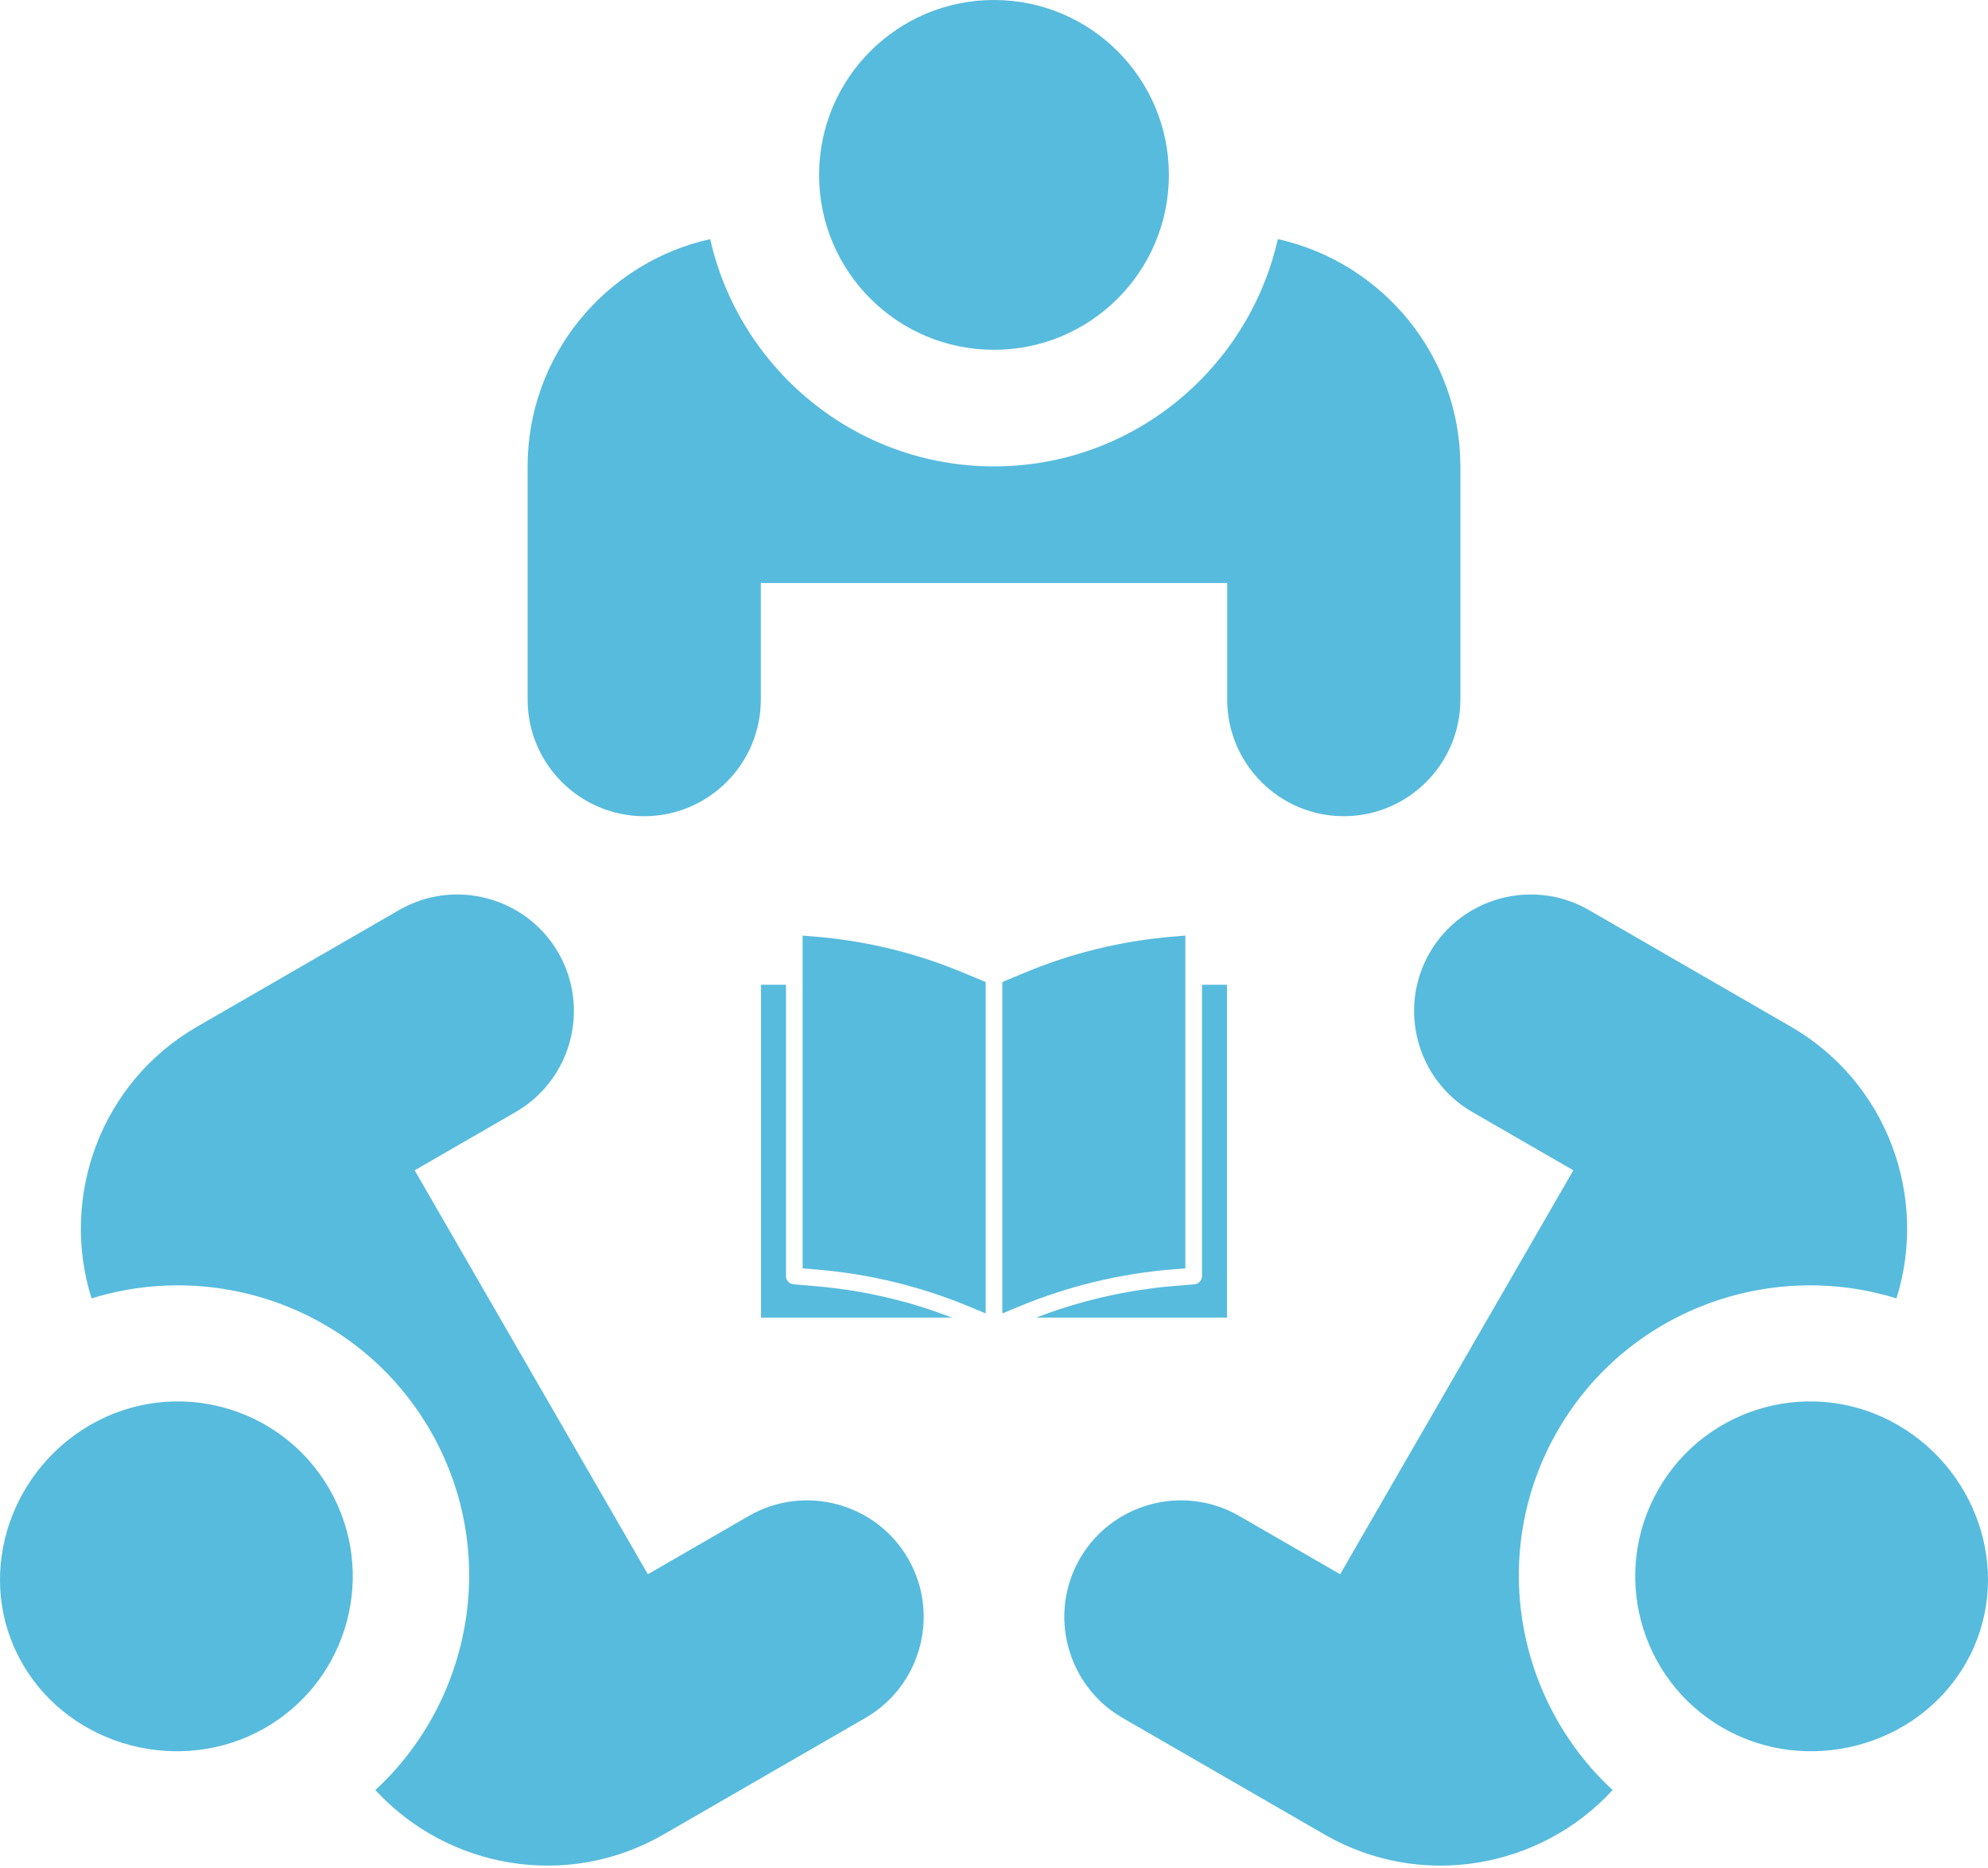
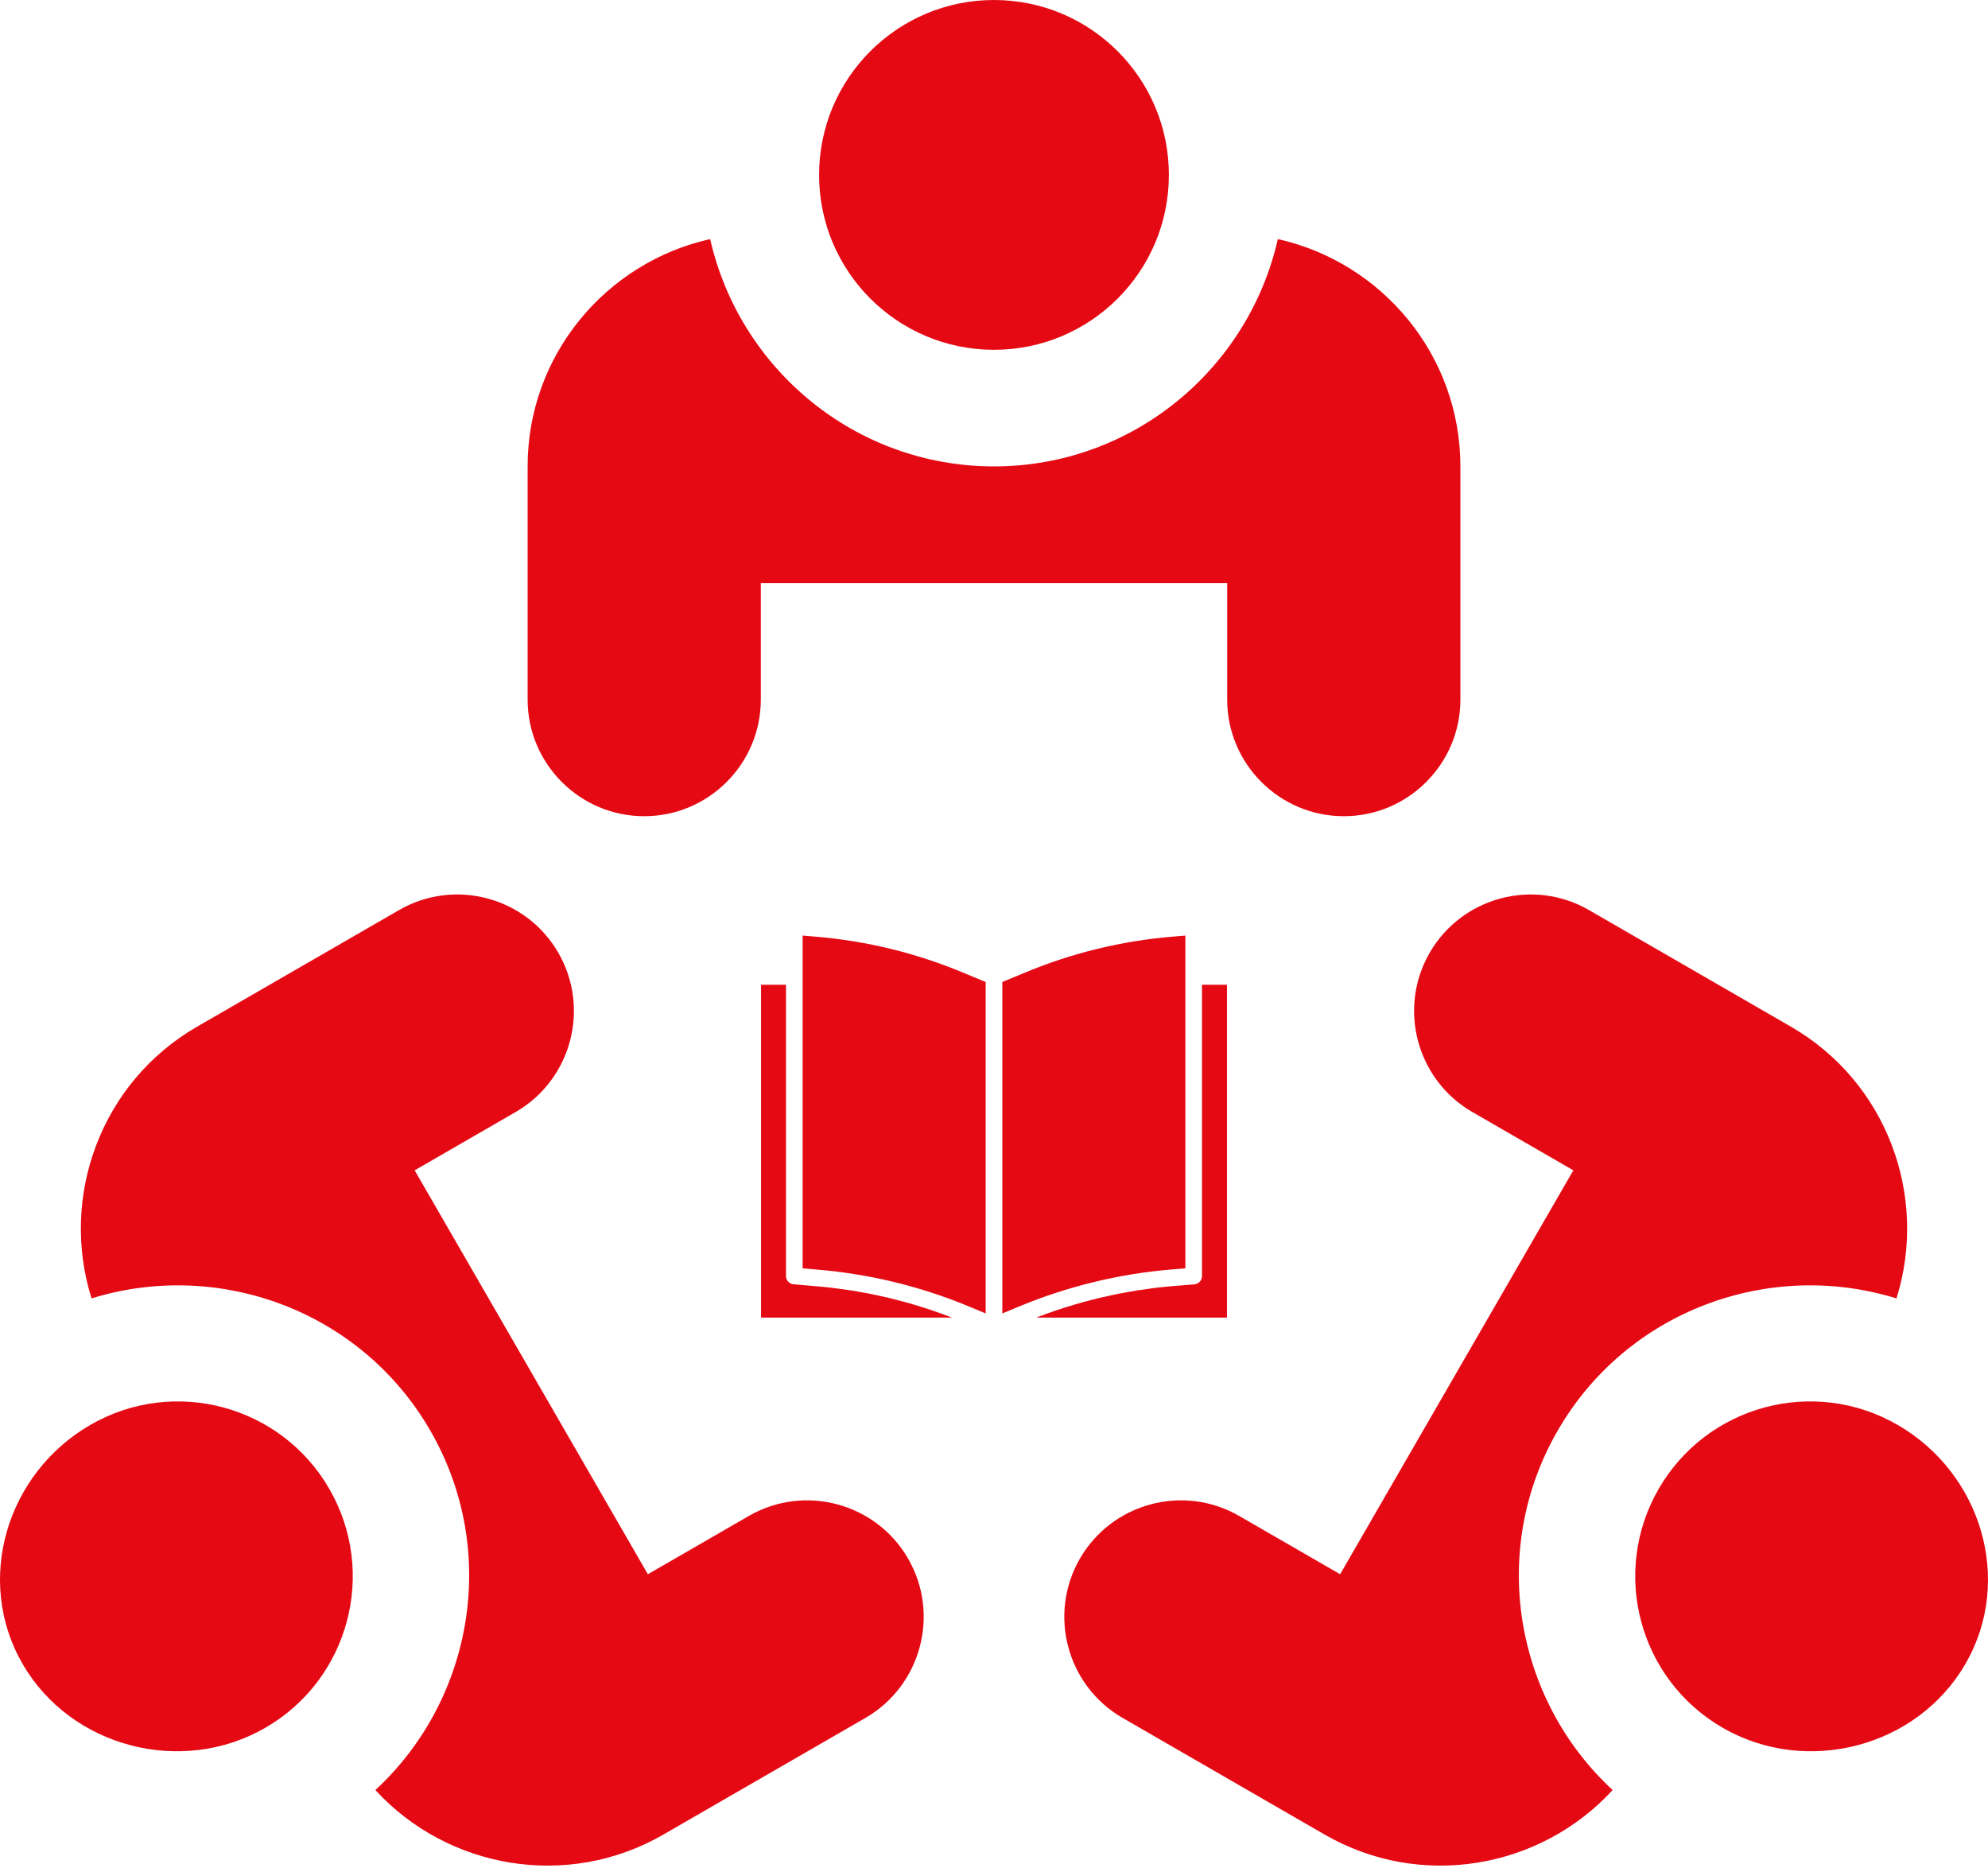
<svg xmlns="http://www.w3.org/2000/svg" width="512" height="481" viewBox="0 0 512 481" fill="none">
-   <path d="M255.996 90.086C280.873 90.086 301.039 69.92 301.039 45.043C301.039 20.166 280.873 0 255.996 0C231.119 0 210.953 20.166 210.953 45.043C210.953 69.92 231.119 90.086 255.996 90.086Z" fill="#57BBDD" />
-   <path d="M329.101 61.577C321.53 95.017 291.697 120.115 256.001 120.115C220.305 120.115 190.472 95.017 182.901 61.577C156.05 67.56 135.886 91.483 135.886 120.115V180.173C135.886 196.727 149.361 210.202 165.915 210.202C182.469 210.202 195.944 196.727 195.944 180.173V150.144H316.059V180.173C316.059 196.727 329.534 210.202 346.088 210.202C362.642 210.202 376.117 196.727 376.117 180.173V120.115C376.116 91.483 355.951 67.56 329.101 61.577Z" fill="#57BBDD" />
-   <path d="M488.717 366.953C467.172 354.514 439.625 361.894 427.186 383.439C414.748 404.982 422.129 432.531 443.674 444.968C465.217 457.407 493.767 450.025 506.204 428.482C518.643 406.938 510.26 379.391 488.717 366.953Z" fill="#57BBDD" />
-   <path d="M461.237 264.402L409.227 234.373C394.89 226.096 376.484 231.028 368.207 245.365C359.93 259.702 364.862 278.108 379.199 286.385L405.205 301.399L345.147 405.422L319.141 390.408C304.804 382.131 286.398 387.063 278.121 401.4C269.844 415.737 274.776 434.143 289.113 442.42L341.123 472.449C365.921 486.765 396.721 481.263 415.326 461.001C390.152 437.725 383.332 399.34 401.18 368.425C419.028 337.51 455.68 324.225 488.426 334.387C496.671 308.144 486.035 278.718 461.237 264.402Z" fill="#57BBDD" />
-   <path d="M84.815 383.44C72.376 361.895 44.829 354.514 23.284 366.954C1.741 379.392 -6.643 406.939 5.797 428.484C18.234 450.027 46.784 457.409 68.327 444.97C89.872 432.531 97.253 404.983 84.815 383.44Z" fill="#57BBDD" />
-   <path d="M233.88 401.4C225.603 387.063 207.196 382.132 192.86 390.408L166.854 405.422L106.796 301.399L132.802 286.385C147.139 278.108 152.07 259.701 143.794 245.365C135.517 231.028 117.11 226.097 102.774 234.373L50.764 264.402C25.966 278.718 15.33 308.144 23.576 334.388C56.321 324.225 92.974 337.511 110.822 368.426C128.67 399.341 121.85 437.725 96.676 461.002C115.281 481.263 146.081 486.766 170.879 472.45L222.889 442.42C237.225 434.143 242.157 415.736 233.88 401.4Z" fill="#57BBDD" />
-   <path d="M305.286 326.641V240.945L302.016 241.219C288.902 242.303 276.04 245.438 263.898 250.511L258.143 252.9V338.257L262.334 336.515C274.898 331.287 288.201 328.053 301.763 326.927L305.286 326.641Z" fill="#57BBDD" />
-   <path d="M316 253.614H309.571V328.614C309.576 329.731 308.719 330.665 307.604 330.757L302.116 331.207C300.532 331.338 298.952 331.5 297.379 331.693C296.868 331.755 296.361 331.837 295.853 331.908C294.792 332.049 293.733 332.192 292.678 332.36C292.062 332.458 291.451 332.573 290.838 332.681C289.893 332.846 288.946 333.011 288.004 333.197C287.36 333.326 286.718 333.47 286.062 333.609C285.164 333.8 284.266 333.994 283.375 334.207C282.706 334.366 282.04 334.534 281.375 334.704C280.508 334.918 279.645 335.149 278.782 335.39C278.112 335.574 277.441 335.769 276.773 335.965C275.916 336.219 275.071 336.476 274.225 336.746C273.562 336.96 272.899 337.175 272.239 337.388C271.391 337.674 270.548 337.969 269.708 338.274C269.065 338.507 268.422 338.741 267.765 338.987C267.471 339.099 267.179 339.218 266.886 339.332H316V253.614Z" fill="#57BBDD" />
-   <path d="M209.984 241.219L206.714 240.945V326.647L210.517 326.97C224.07 328.103 237.362 331.357 249.905 336.613L253.857 338.257V252.9L248.107 250.513C235.965 245.439 223.1 242.303 209.984 241.219Z" fill="#57BBDD" />
-   <path d="M196 253.614V339.328H245.149C244.885 339.225 244.621 339.114 244.355 339.015C243.742 338.782 243.124 338.559 242.507 338.334C241.636 338.018 240.767 337.711 239.89 337.417C239.256 337.202 238.62 336.994 237.982 336.791C237.113 336.505 236.24 336.236 235.367 335.985C234.723 335.797 234.081 335.608 233.438 335.428C232.557 335.184 231.674 334.953 230.789 334.726C230.146 334.56 229.503 334.395 228.846 334.241C227.948 334.027 227.045 333.83 226.143 333.636C225.501 333.497 224.857 333.356 224.215 333.227C223.28 333.043 222.342 332.878 221.403 332.713C220.788 332.606 220.173 332.499 219.557 332.389C218.521 332.225 217.482 332.086 216.443 331.945C215.918 331.875 215.397 331.792 214.872 331.732C213.301 331.542 211.729 331.379 210.158 331.246L204.389 330.757C203.277 330.662 202.424 329.729 202.428 328.614V253.614H196Z" fill="#57BBDD" />
+   <path d="M255.996 90.086C280.873 90.086 301.039 69.92 301.039 45.043C301.039 20.166 280.873 0 255.996 0C231.119 0 210.953 20.166 210.953 45.043C210.953 69.92 231.119 90.086 255.996 90.086Z" fill="#e50914" />
+   <path d="M329.101 61.577C321.53 95.017 291.697 120.115 256.001 120.115C220.305 120.115 190.472 95.017 182.901 61.577C156.05 67.56 135.886 91.483 135.886 120.115V180.173C135.886 196.727 149.361 210.202 165.915 210.202C182.469 210.202 195.944 196.727 195.944 180.173V150.144H316.059V180.173C316.059 196.727 329.534 210.202 346.088 210.202C362.642 210.202 376.117 196.727 376.117 180.173V120.115C376.116 91.483 355.951 67.56 329.101 61.577Z" fill="#e50914" />
+   <path d="M488.717 366.953C467.172 354.514 439.625 361.894 427.186 383.439C414.748 404.982 422.129 432.531 443.674 444.968C465.217 457.407 493.767 450.025 506.204 428.482C518.643 406.938 510.26 379.391 488.717 366.953Z" fill="#e50914" />
+   <path d="M461.237 264.402L409.227 234.373C394.89 226.096 376.484 231.028 368.207 245.365C359.93 259.702 364.862 278.108 379.199 286.385L405.205 301.399L345.147 405.422L319.141 390.408C304.804 382.131 286.398 387.063 278.121 401.4C269.844 415.737 274.776 434.143 289.113 442.42L341.123 472.449C365.921 486.765 396.721 481.263 415.326 461.001C390.152 437.725 383.332 399.34 401.18 368.425C419.028 337.51 455.68 324.225 488.426 334.387C496.671 308.144 486.035 278.718 461.237 264.402Z" fill="#e50914" />
+   <path d="M84.815 383.44C72.376 361.895 44.829 354.514 23.284 366.954C1.741 379.392 -6.643 406.939 5.797 428.484C18.234 450.027 46.784 457.409 68.327 444.97C89.872 432.531 97.253 404.983 84.815 383.44Z" fill="#e50914" />
+   <path d="M233.88 401.4C225.603 387.063 207.196 382.132 192.86 390.408L166.854 405.422L106.796 301.399L132.802 286.385C147.139 278.108 152.07 259.701 143.794 245.365C135.517 231.028 117.11 226.097 102.774 234.373L50.764 264.402C25.966 278.718 15.33 308.144 23.576 334.388C56.321 324.225 92.974 337.511 110.822 368.426C128.67 399.341 121.85 437.725 96.676 461.002C115.281 481.263 146.081 486.766 170.879 472.45L222.889 442.42C237.225 434.143 242.157 415.736 233.88 401.4Z" fill="#e50914" />
+   <path d="M305.286 326.641V240.945L302.016 241.219C288.902 242.303 276.04 245.438 263.898 250.511L258.143 252.9V338.257L262.334 336.515C274.898 331.287 288.201 328.053 301.763 326.927L305.286 326.641Z" fill="#e50914" />
+   <path d="M316 253.614H309.571V328.614C309.576 329.731 308.719 330.665 307.604 330.757L302.116 331.207C300.532 331.338 298.952 331.5 297.379 331.693C296.868 331.755 296.361 331.837 295.853 331.908C294.792 332.049 293.733 332.192 292.678 332.36C292.062 332.458 291.451 332.573 290.838 332.681C289.893 332.846 288.946 333.011 288.004 333.197C287.36 333.326 286.718 333.47 286.062 333.609C285.164 333.8 284.266 333.994 283.375 334.207C282.706 334.366 282.04 334.534 281.375 334.704C280.508 334.918 279.645 335.149 278.782 335.39C278.112 335.574 277.441 335.769 276.773 335.965C275.916 336.219 275.071 336.476 274.225 336.746C273.562 336.96 272.899 337.175 272.239 337.388C271.391 337.674 270.548 337.969 269.708 338.274C269.065 338.507 268.422 338.741 267.765 338.987C267.471 339.099 267.179 339.218 266.886 339.332H316V253.614Z" fill="#e50914" />
+   <path d="M209.984 241.219L206.714 240.945V326.647L210.517 326.97C224.07 328.103 237.362 331.357 249.905 336.613L253.857 338.257V252.9L248.107 250.513C235.965 245.439 223.1 242.303 209.984 241.219Z" fill="#e50914" />
+   <path d="M196 253.614V339.328H245.149C244.885 339.225 244.621 339.114 244.355 339.015C243.742 338.782 243.124 338.559 242.507 338.334C241.636 338.018 240.767 337.711 239.89 337.417C239.256 337.202 238.62 336.994 237.982 336.791C237.113 336.505 236.24 336.236 235.367 335.985C234.723 335.797 234.081 335.608 233.438 335.428C232.557 335.184 231.674 334.953 230.789 334.726C230.146 334.56 229.503 334.395 228.846 334.241C227.948 334.027 227.045 333.83 226.143 333.636C225.501 333.497 224.857 333.356 224.215 333.227C223.28 333.043 222.342 332.878 221.403 332.713C220.788 332.606 220.173 332.499 219.557 332.389C218.521 332.225 217.482 332.086 216.443 331.945C215.918 331.875 215.397 331.792 214.872 331.732C213.301 331.542 211.729 331.379 210.158 331.246L204.389 330.757C203.277 330.662 202.424 329.729 202.428 328.614V253.614H196Z" fill="#e50914" />
</svg>
